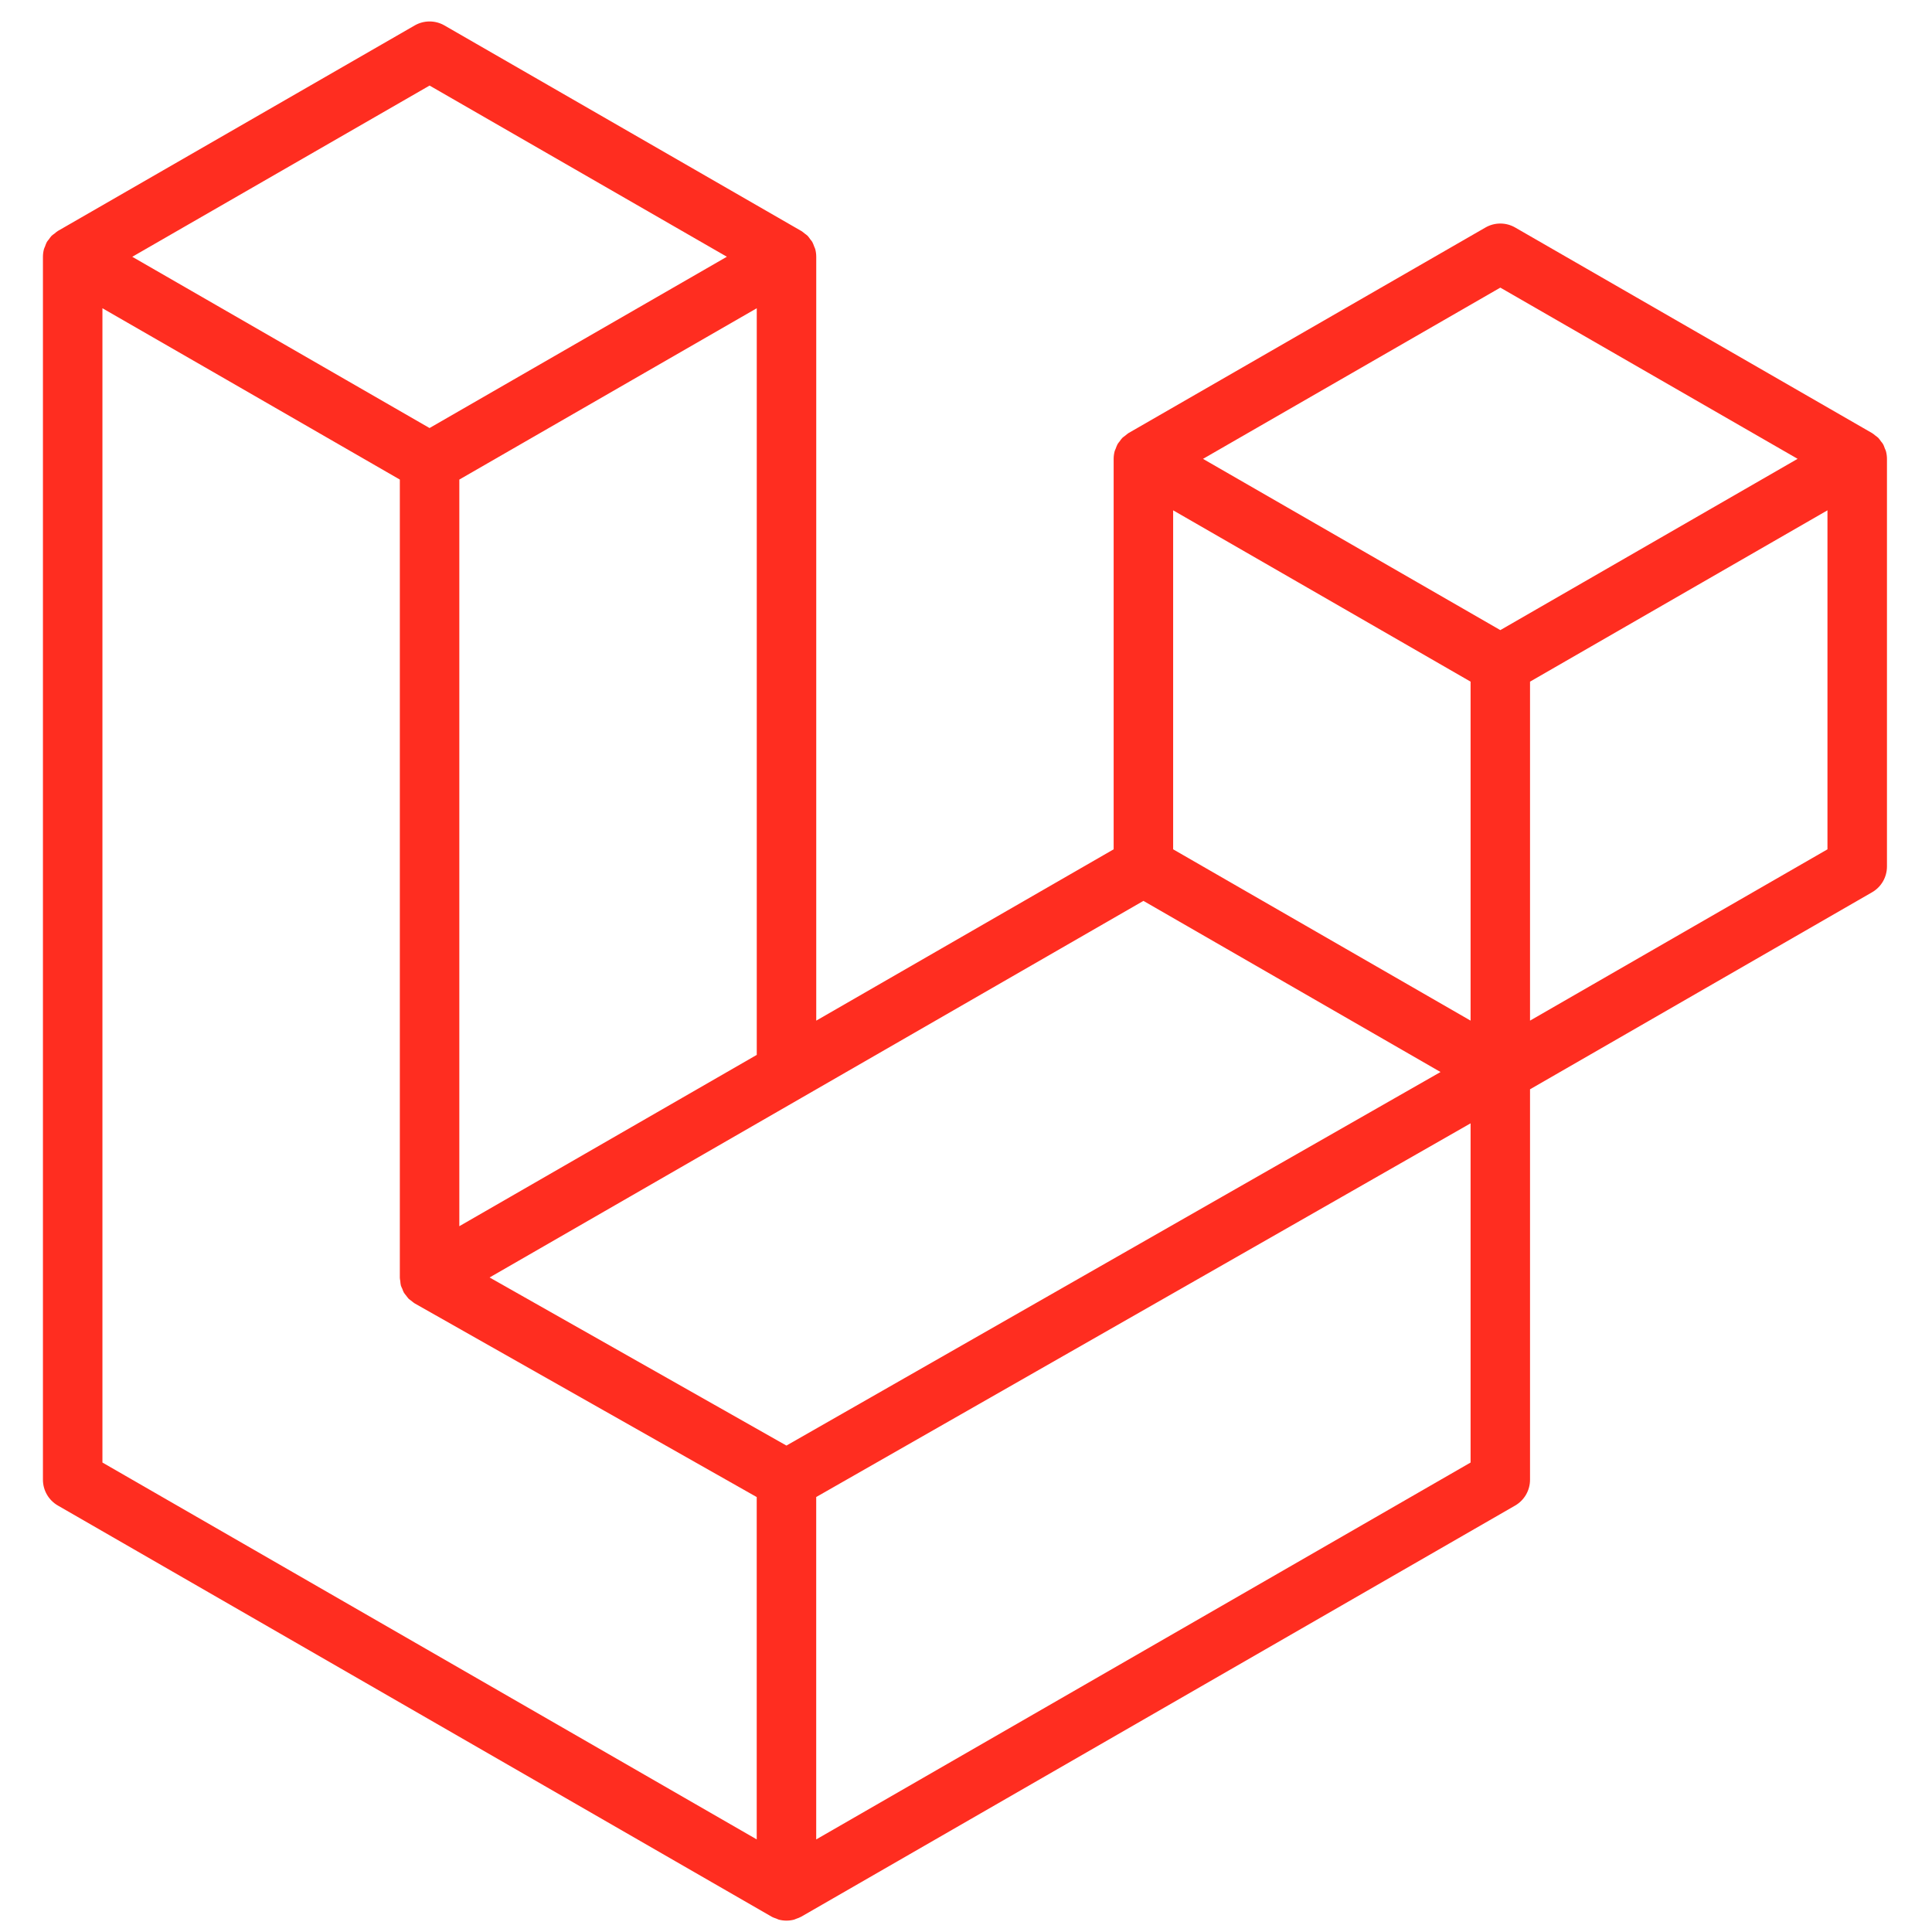
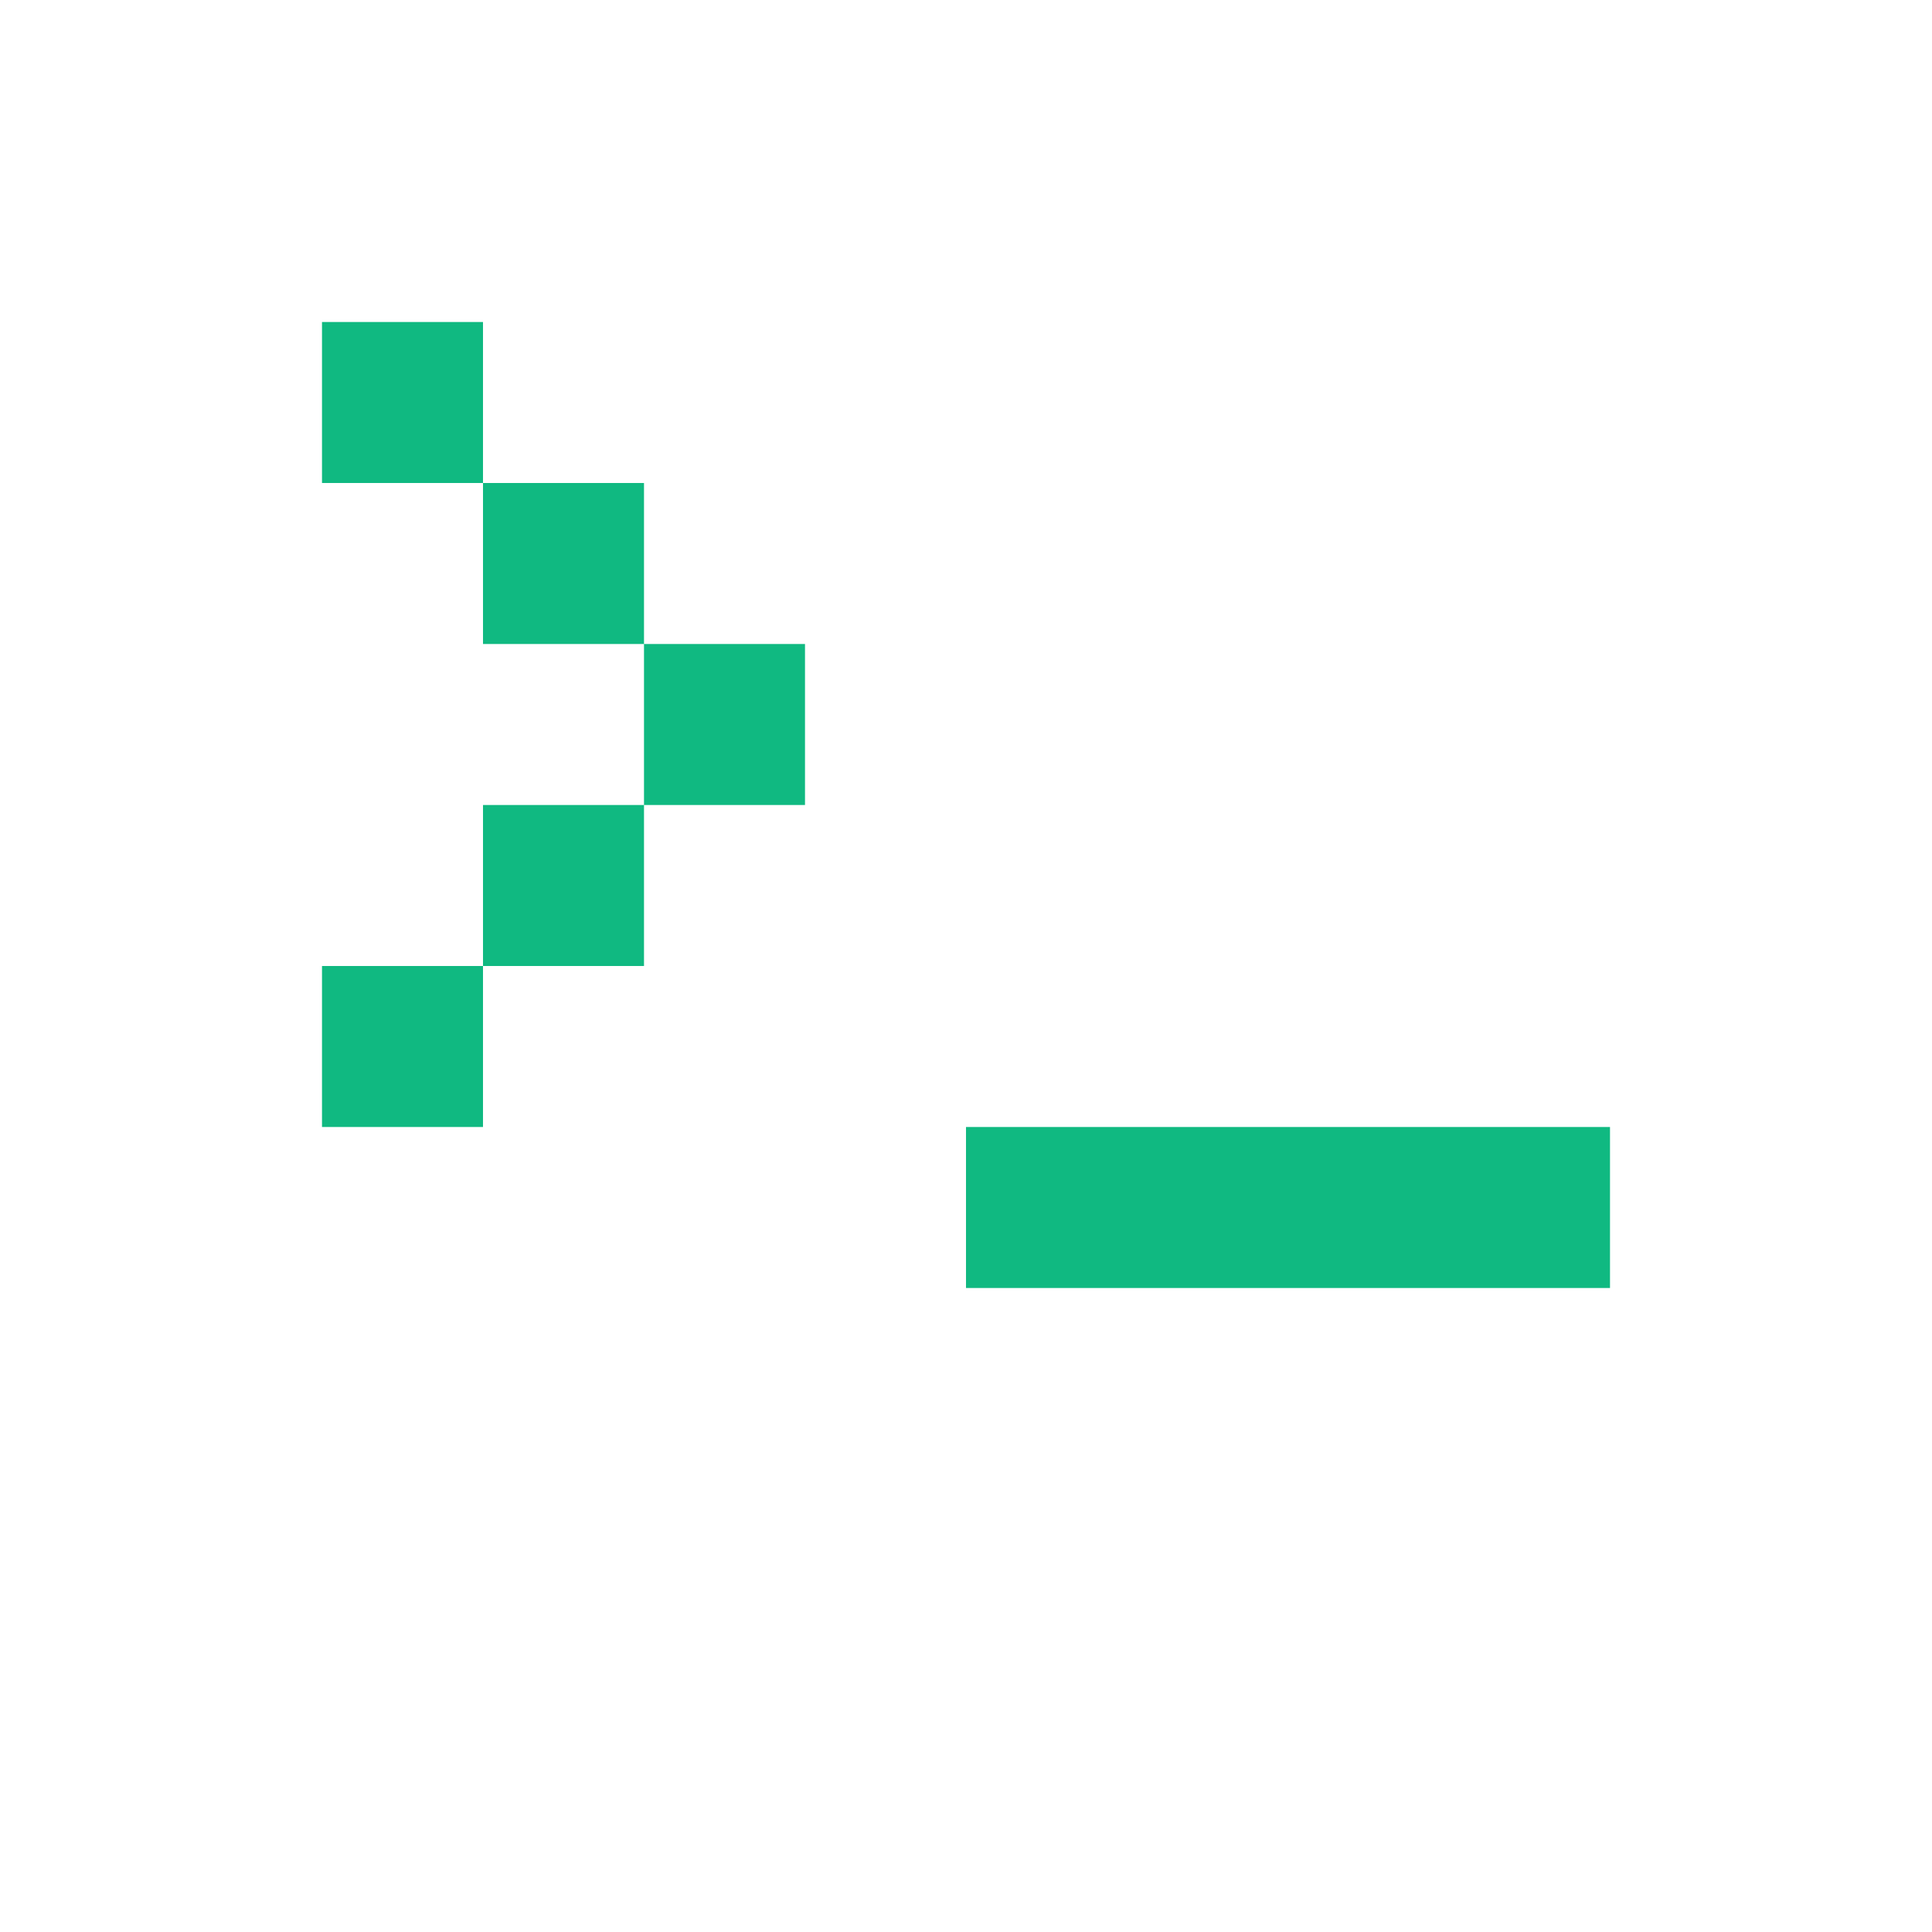
- <svg xmlns="http://www.w3.org/2000/svg" width="166" height="166" viewBox="0 0 166 166" fill="none">
-   <path fill-rule="evenodd" clip-rule="evenodd" d="M162.041 38.759C162.099 38.977 162.129 39.201 162.13 39.426V74.452C162.13 74.902 162.011 75.344 161.786 75.733C161.561 76.122 161.237 76.444 160.847 76.668L131.462 93.594V127.141C131.462 128.054 130.977 128.897 130.186 129.357L68.847 164.683C68.707 164.763 68.554 164.814 68.401 164.868C68.343 164.887 68.289 164.922 68.228 164.938C67.8 165.051 67.349 165.051 66.92 164.938C66.85 164.919 66.786 164.881 66.719 164.855C66.579 164.804 66.432 164.76 66.298 164.683L4.972 129.357C4.583 129.133 4.259 128.81 4.034 128.421C3.808 128.032 3.69 127.591 3.689 127.141L3.689 22.063C3.689 21.834 3.721 21.61 3.779 21.393C3.798 21.32 3.843 21.253 3.868 21.179C3.916 21.045 3.961 20.908 4.031 20.783C4.079 20.7 4.149 20.633 4.206 20.557C4.28 20.454 4.347 20.349 4.433 20.26C4.506 20.186 4.602 20.132 4.685 20.068C4.778 19.992 4.861 19.909 4.966 19.848L35.633 2.185C36.022 1.961 36.462 1.844 36.91 1.844C37.358 1.844 37.798 1.961 38.186 2.185L68.851 19.848H68.857C68.959 19.912 69.045 19.992 69.138 20.065C69.221 20.129 69.313 20.186 69.387 20.257C69.476 20.349 69.54 20.454 69.616 20.557C69.671 20.633 69.744 20.7 69.789 20.783C69.862 20.911 69.904 21.045 69.955 21.179C69.98 21.253 70.025 21.32 70.044 21.396C70.103 21.614 70.133 21.838 70.133 22.063V87.694L95.686 72.974V39.423C95.686 39.2 95.718 38.973 95.775 38.759C95.798 38.683 95.839 38.615 95.865 38.542C95.916 38.408 95.96 38.271 96.031 38.146C96.079 38.063 96.149 37.996 96.203 37.92C96.279 37.818 96.343 37.712 96.433 37.623C96.506 37.549 96.599 37.495 96.681 37.431C96.777 37.355 96.86 37.272 96.962 37.211L127.633 19.548C128.021 19.324 128.461 19.206 128.91 19.206C129.358 19.206 129.798 19.324 130.186 19.548L160.85 37.211C160.959 37.275 161.042 37.355 161.137 37.428C161.217 37.492 161.31 37.549 161.383 37.62C161.473 37.712 161.536 37.818 161.613 37.92C161.67 37.996 161.741 38.063 161.785 38.146C161.859 38.271 161.9 38.408 161.951 38.542C161.98 38.615 162.021 38.683 162.041 38.759ZM157.018 72.974V43.848L146.287 50.028L131.462 58.568V87.694L157.021 72.974H157.018ZM126.354 125.663V96.518L111.771 104.85L70.13 128.626V158.046L126.354 125.663ZM8.801 26.485V125.663L65.018 158.043V128.629L35.649 112L35.64 111.994L35.627 111.988C35.528 111.93 35.445 111.847 35.353 111.777C35.273 111.713 35.18 111.662 35.11 111.592L35.104 111.582C35.021 111.502 34.963 111.403 34.893 111.314C34.829 111.228 34.753 111.154 34.702 111.065L34.699 111.055C34.641 110.96 34.606 110.845 34.565 110.736C34.523 110.64 34.469 110.551 34.443 110.449C34.411 110.328 34.405 110.197 34.392 110.072C34.379 109.976 34.354 109.881 34.354 109.785V109.778V41.205L19.532 32.662L8.801 26.485ZM36.913 7.35L11.364 22.063L36.907 36.777L62.453 22.06L36.907 7.35H36.913ZM50.2 99.174L65.022 90.637V26.485L54.291 32.665L39.466 41.205V105.357L50.2 99.174ZM128.91 24.713L103.363 39.426L128.91 54.14L154.453 39.423L128.91 24.713ZM126.354 58.568L111.529 50.028L100.798 43.848V72.974L115.619 81.511L126.354 87.694V58.568ZM67.571 124.205L105.042 102.803L123.772 92.109L98.245 77.405L68.854 94.334L42.066 109.762L67.571 124.205Z" fill="#FF2D20" />
+ <svg xmlns="http://www.w3.org/2000/svg" viewBox="0 0 24 24">
+   <path fill="#10b981" d="M4 4h2v2H4V4Zm2 2h2v2H6V6Zm2 2h2v2H8V8Zm-2 2h2v2H6v-2Zm-2 2h2v2H4v-2Z" />
+   <path fill="#10b981" d="M12 14h8v2h-8v-2Z" />
</svg>
